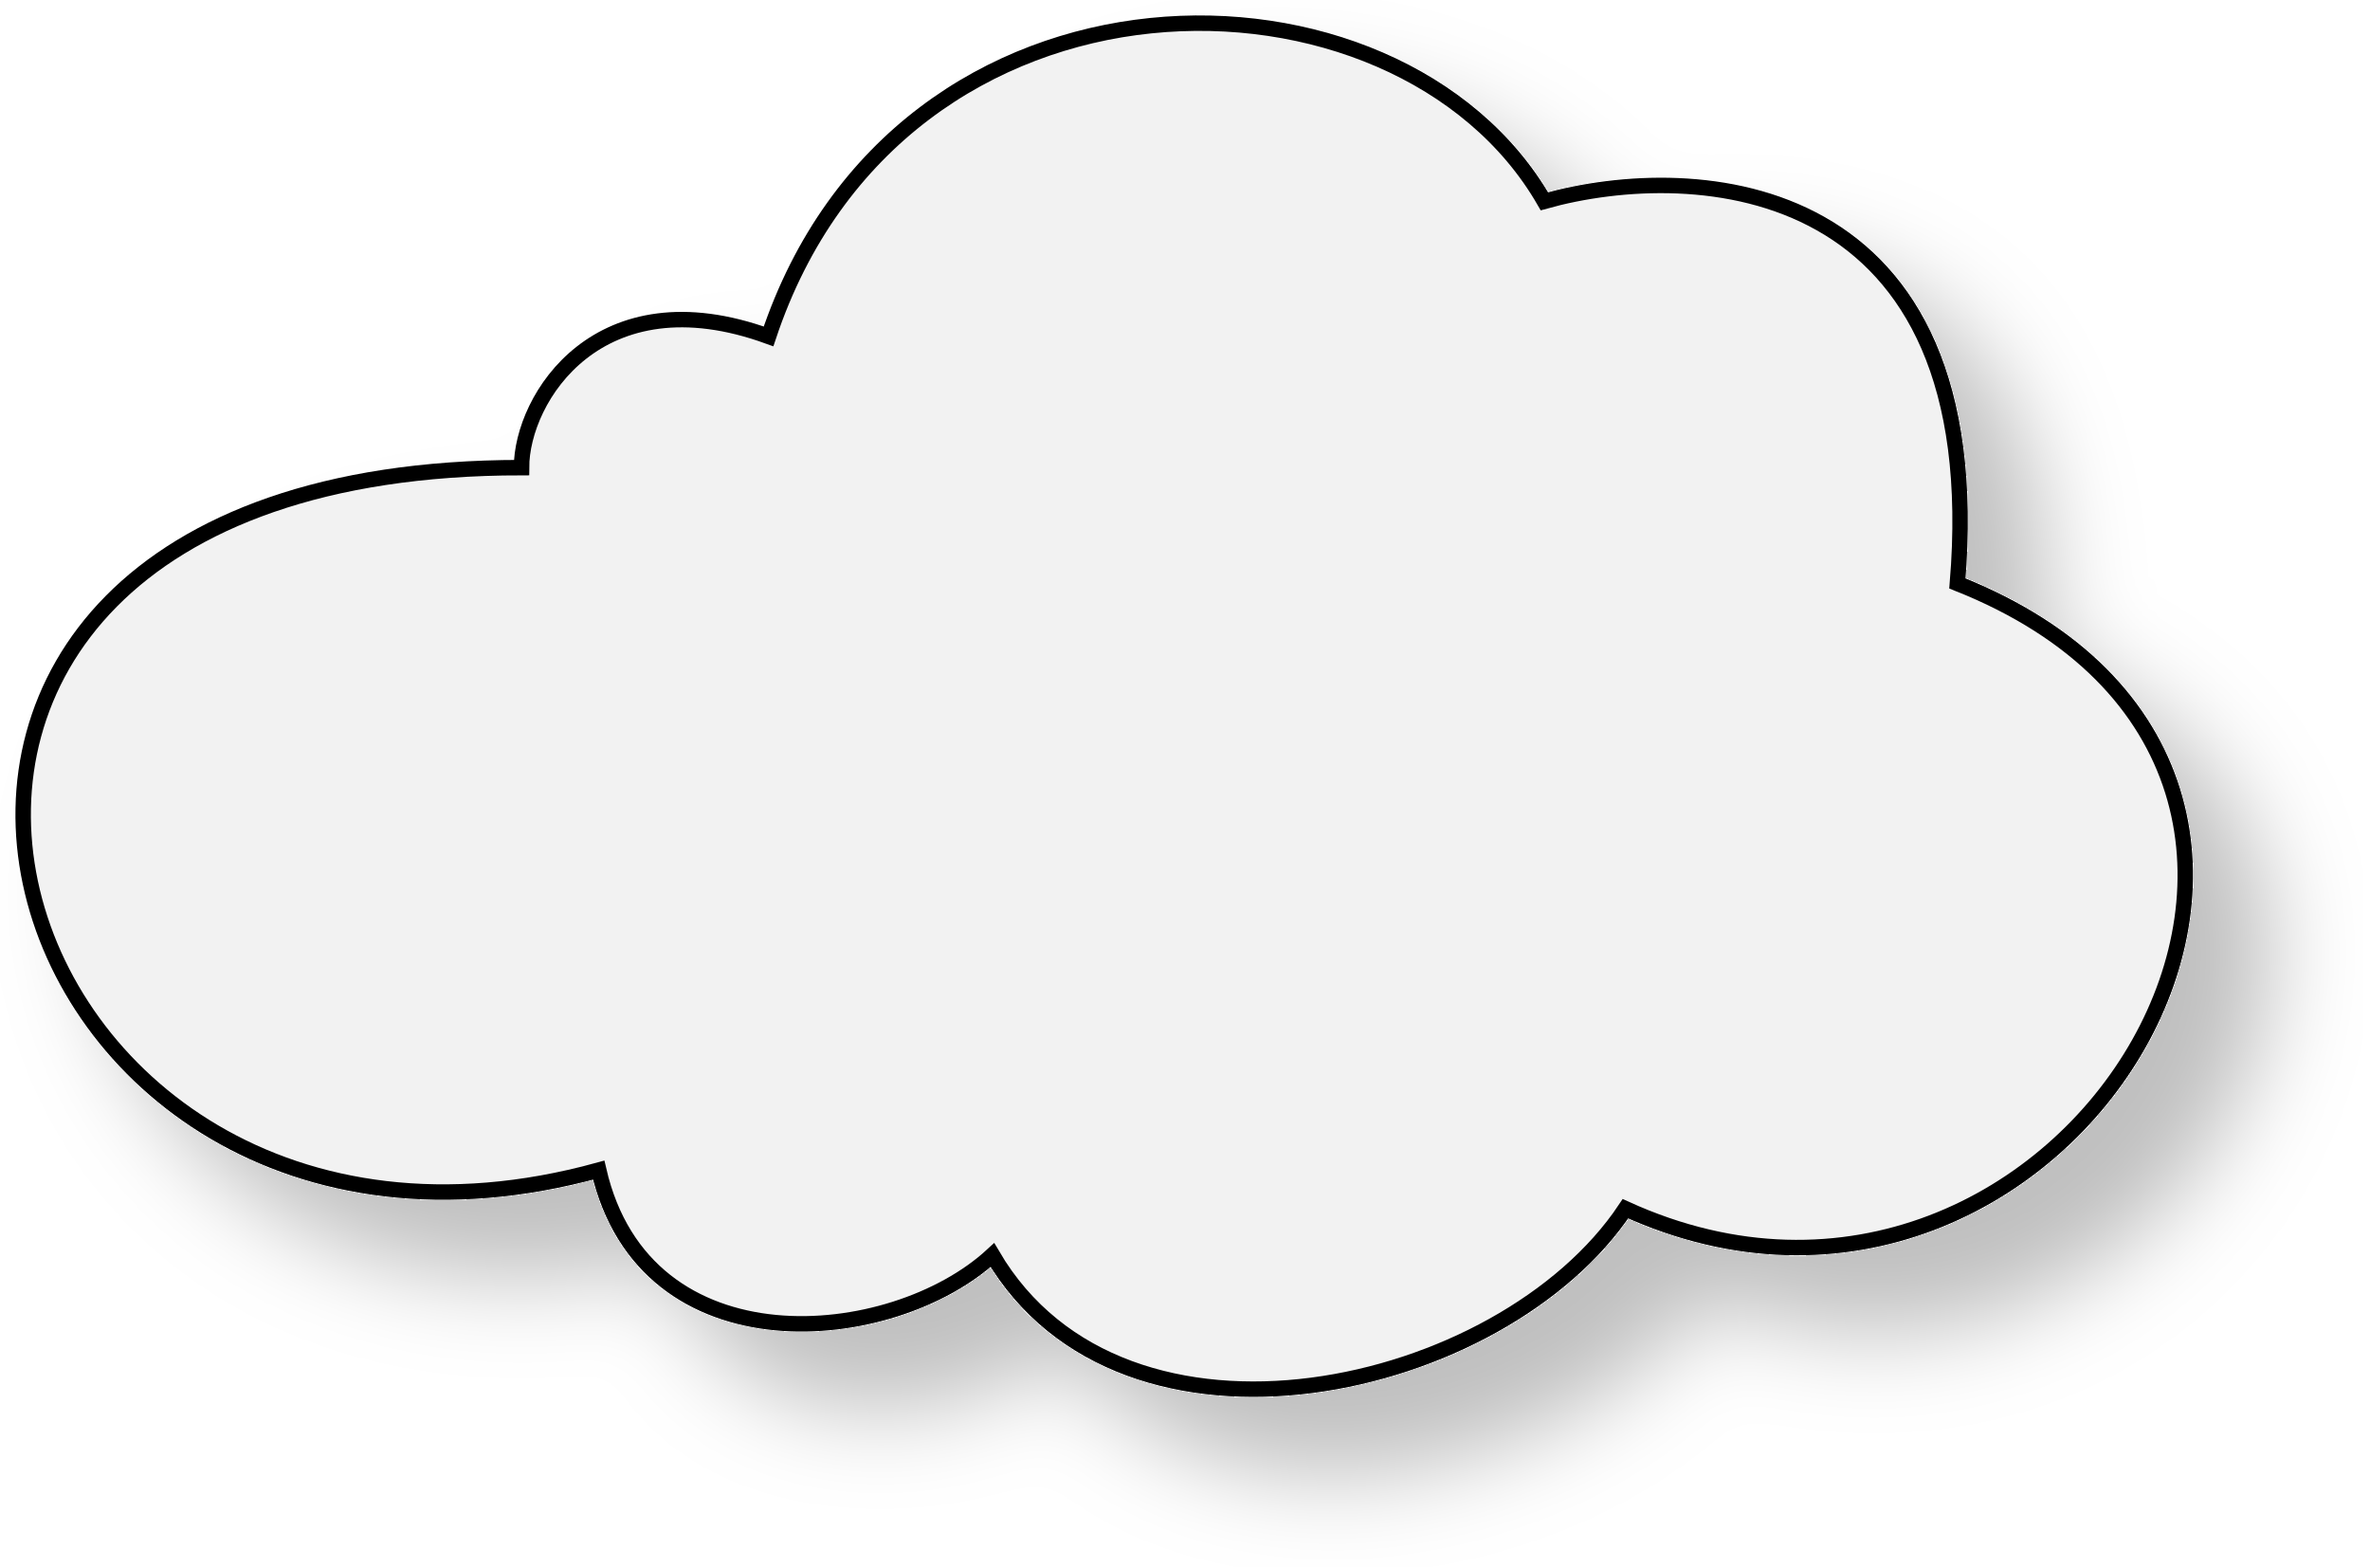
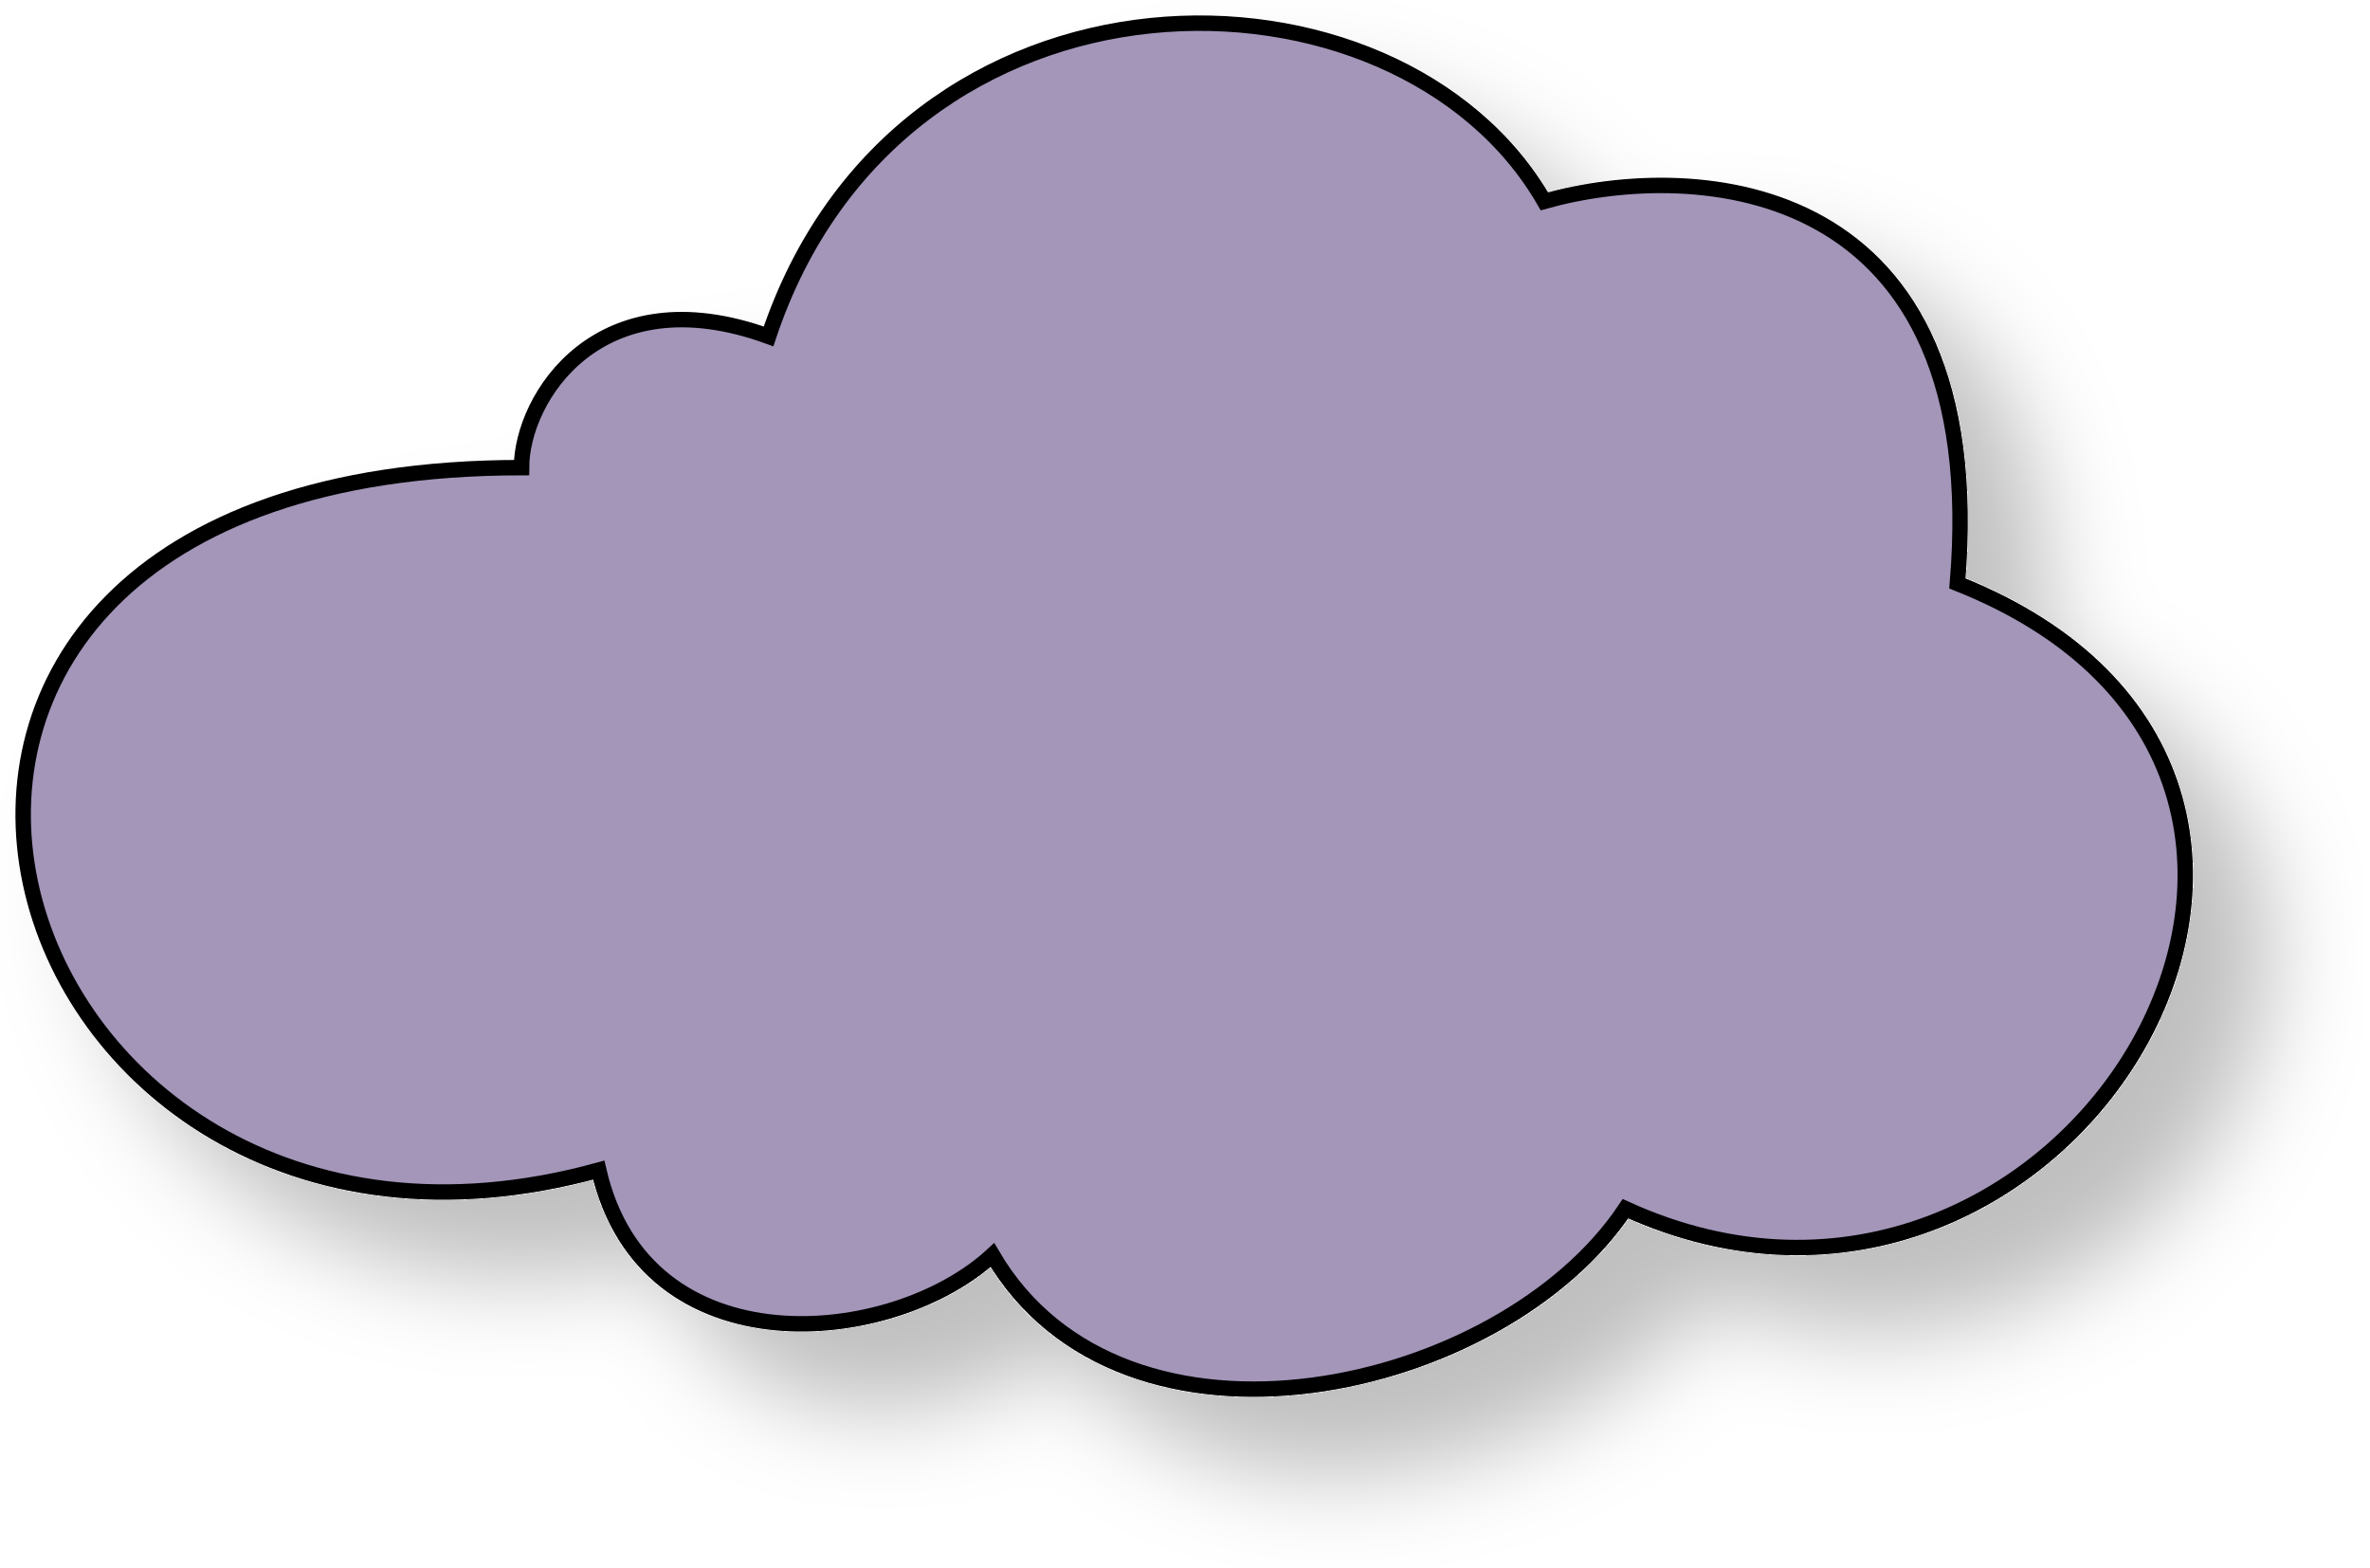
<svg xmlns="http://www.w3.org/2000/svg" width="307" height="203" viewBox="0 0 307 203" fill="none">
-   <g filter="url(#filter0_d_82_1487)">
-     <path d="M210.554 156.574C267.554 182.574 316.554 100.575 253.554 75.575C257.955 22.774 219.721 20.574 200.054 26.075C181.054 -6.925 116.554 -7.425 99.555 43.575C77.555 35.575 67.555 51.575 67.555 60.575C-35.446 60.575 -2.445 173.574 77.555 151.574C83.555 177.574 115.554 174.574 128.554 162.574C145.554 191.574 194.554 180.574 210.554 156.574Z" fill="#F2F2F2" />
+   <g filter="url(#filter0_d_96_1637)">
+     <path d="M210.554 156.574C267.554 182.574 316.554 100.575 253.554 75.575C257.955 22.774 219.721 20.574 200.054 26.075C181.054 -6.925 116.554 -7.425 99.555 43.575C77.555 35.575 67.555 51.575 67.555 60.575C-35.446 60.575 -2.445 173.574 77.555 151.574C83.555 177.574 115.554 174.574 128.554 162.574C145.554 191.574 194.554 180.574 210.554 156.574Z" fill="#A396B9" />
    <path d="M210.554 156.574C267.554 182.574 316.554 100.575 253.554 75.575C257.955 22.774 219.721 20.574 200.054 26.075C181.054 -6.925 116.554 -7.425 99.555 43.575C77.555 35.575 67.555 51.575 67.555 60.575C-35.446 60.575 -2.445 173.574 77.555 151.574C83.555 177.574 115.554 174.574 128.554 162.574C145.554 191.574 194.554 180.574 210.554 156.574Z" stroke="black" stroke-width="2" />
  </g>
  <defs>
-     <filter id="filter0_d_82_1487" x="0" y="0" width="306.073" height="202.946" filterUnits="userSpaceOnUse" color-interpolation-filters="sRGB">
+     <filter id="filter0_d_96_1637" x="0" y="0" width="306.073" height="202.947" filterUnits="userSpaceOnUse" color-interpolation-filters="sRGB">
      <feFlood flood-opacity="0" result="BackgroundImageFix" />
      <feColorMatrix in="SourceAlpha" type="matrix" values="0 0 0 0 0 0 0 0 0 0 0 0 0 0 0 0 0 0 127 0" result="hardAlpha" />
      <feOffset dx="10" dy="10" />
      <feGaussianBlur stdDeviation="6" />
      <feComposite in2="hardAlpha" operator="out" />
      <feColorMatrix type="matrix" values="0 0 0 0 0 0 0 0 0 0 0 0 0 0 0 0 0 0 0.25 0" />
-       <feBlend mode="normal" in2="BackgroundImageFix" result="effect1_dropShadow_82_1487" />
-       <feBlend mode="normal" in="SourceGraphic" in2="effect1_dropShadow_82_1487" result="shape" />
+       <feBlend mode="normal" in2="BackgroundImageFix" result="effect1_dropShadow_96_1637" />
+       <feBlend mode="normal" in="SourceGraphic" in2="effect1_dropShadow_96_1637" result="shape" />
    </filter>
  </defs>
</svg>
